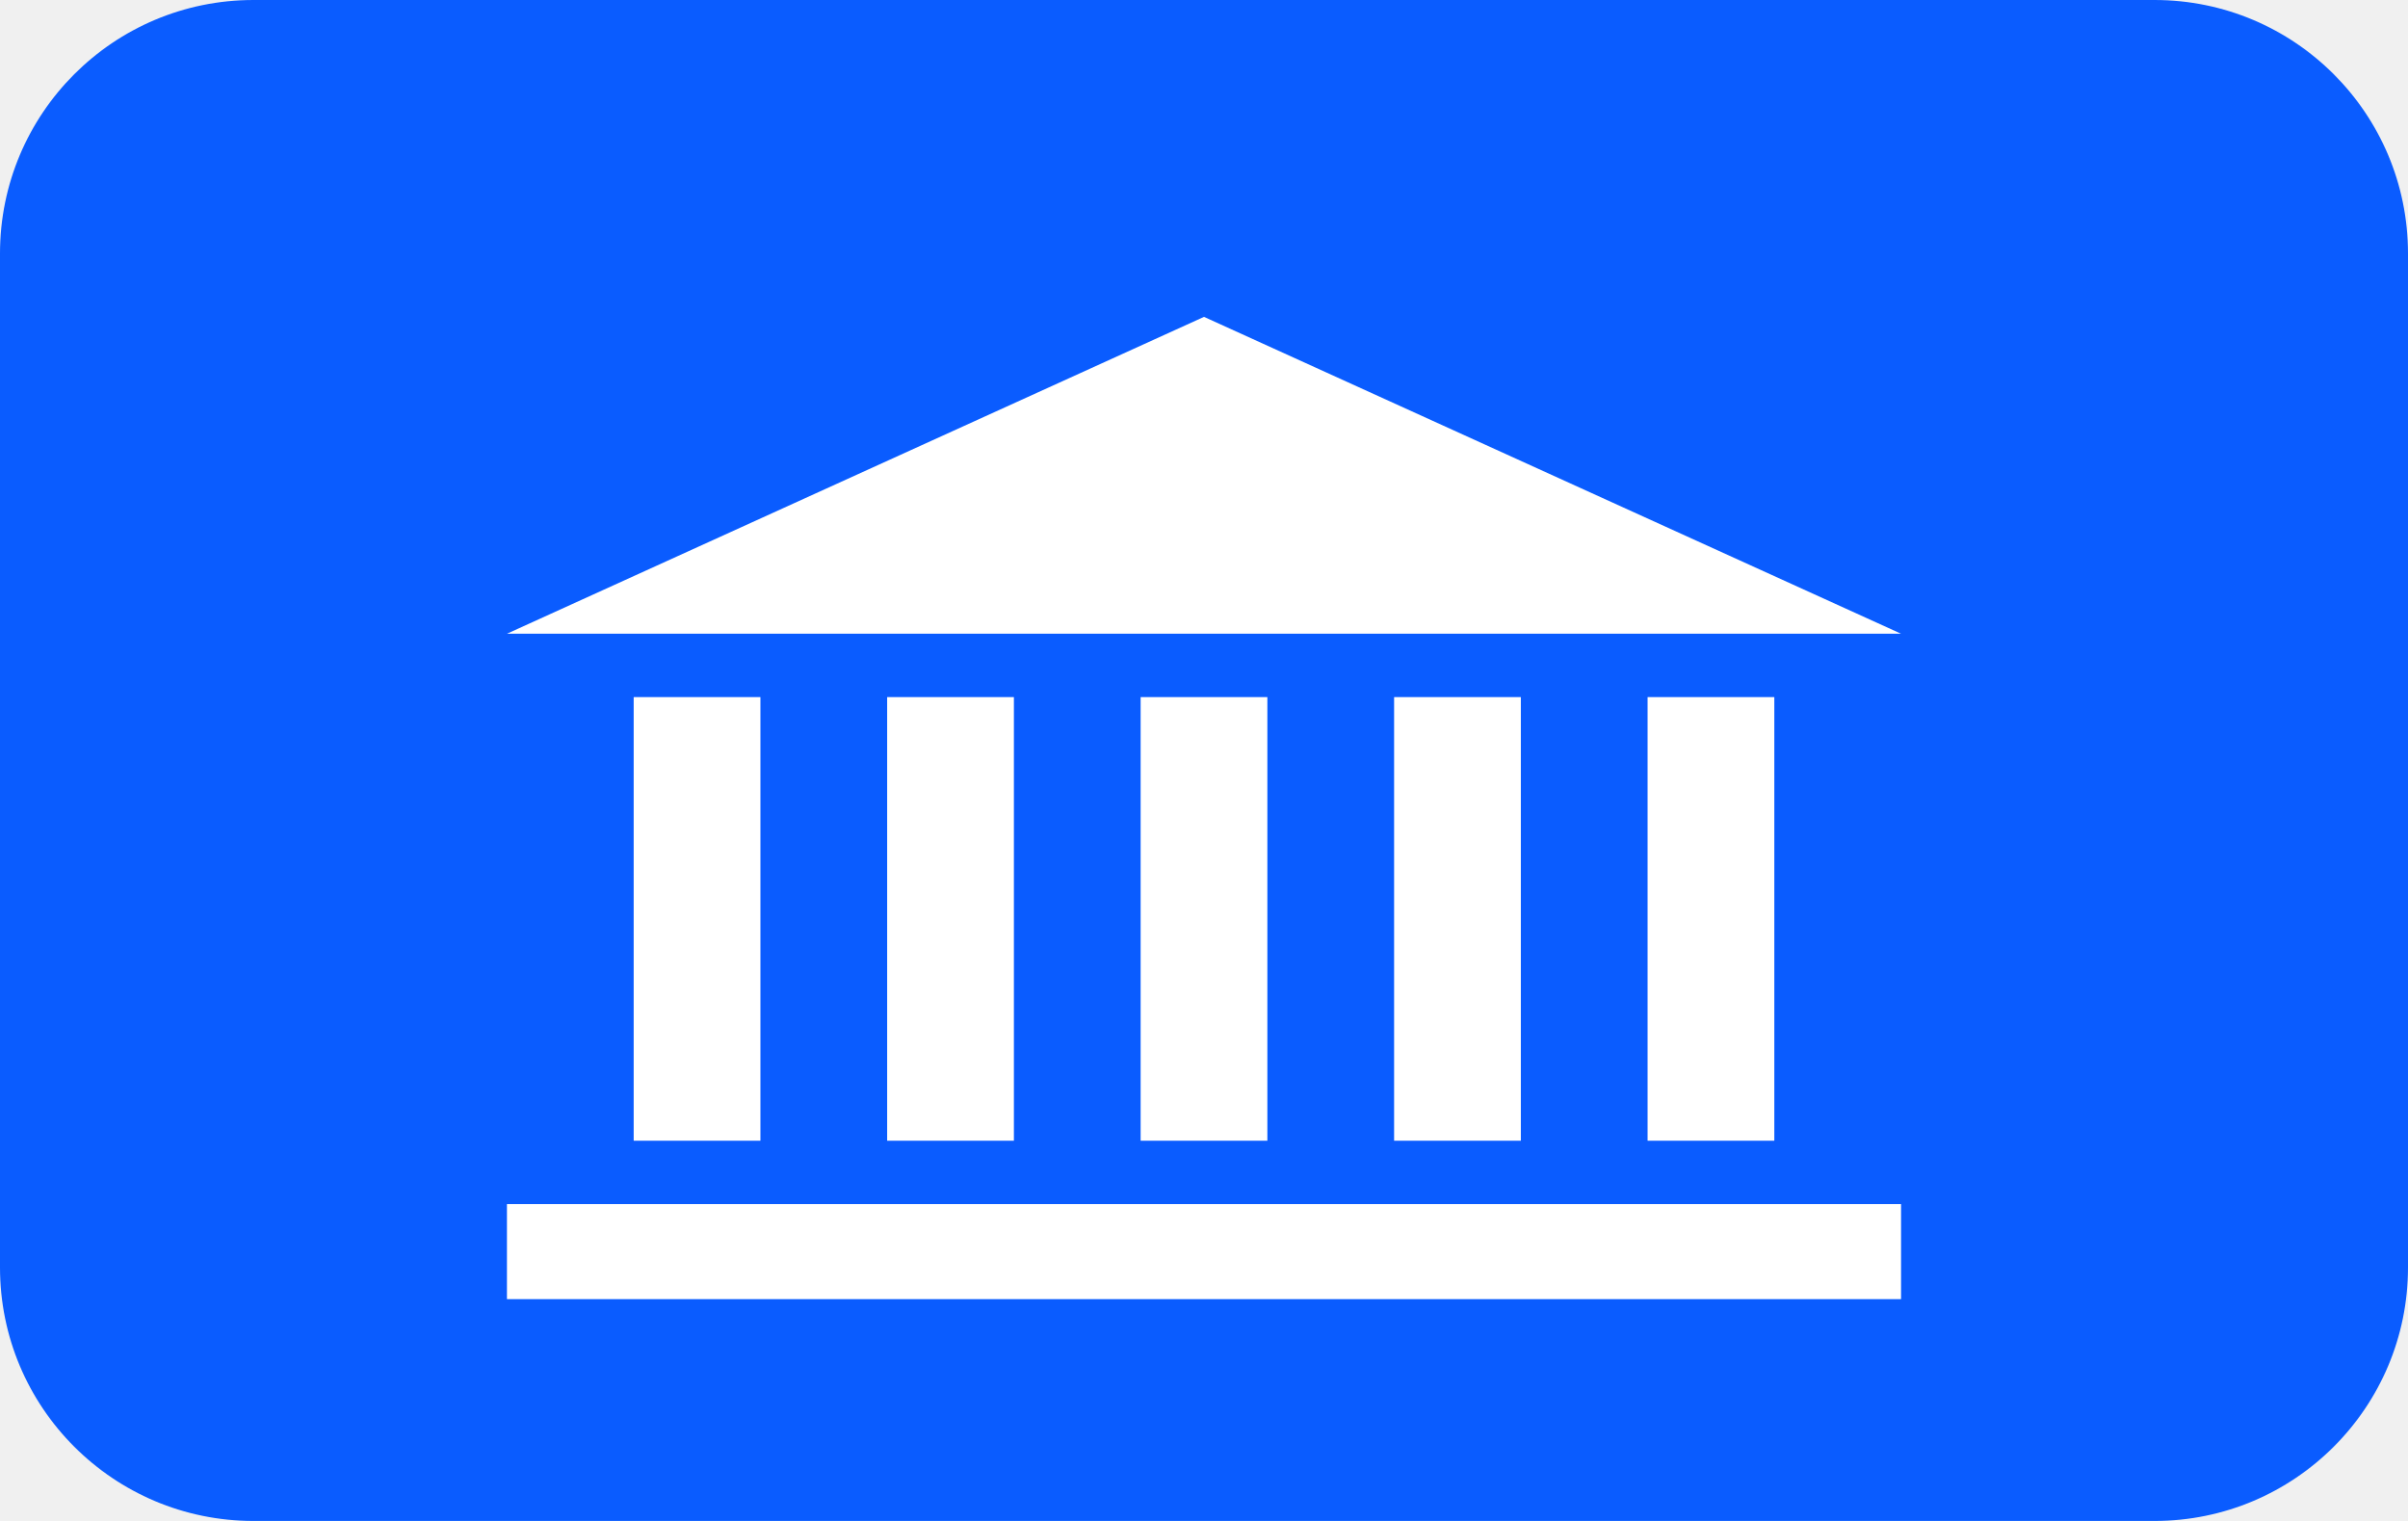
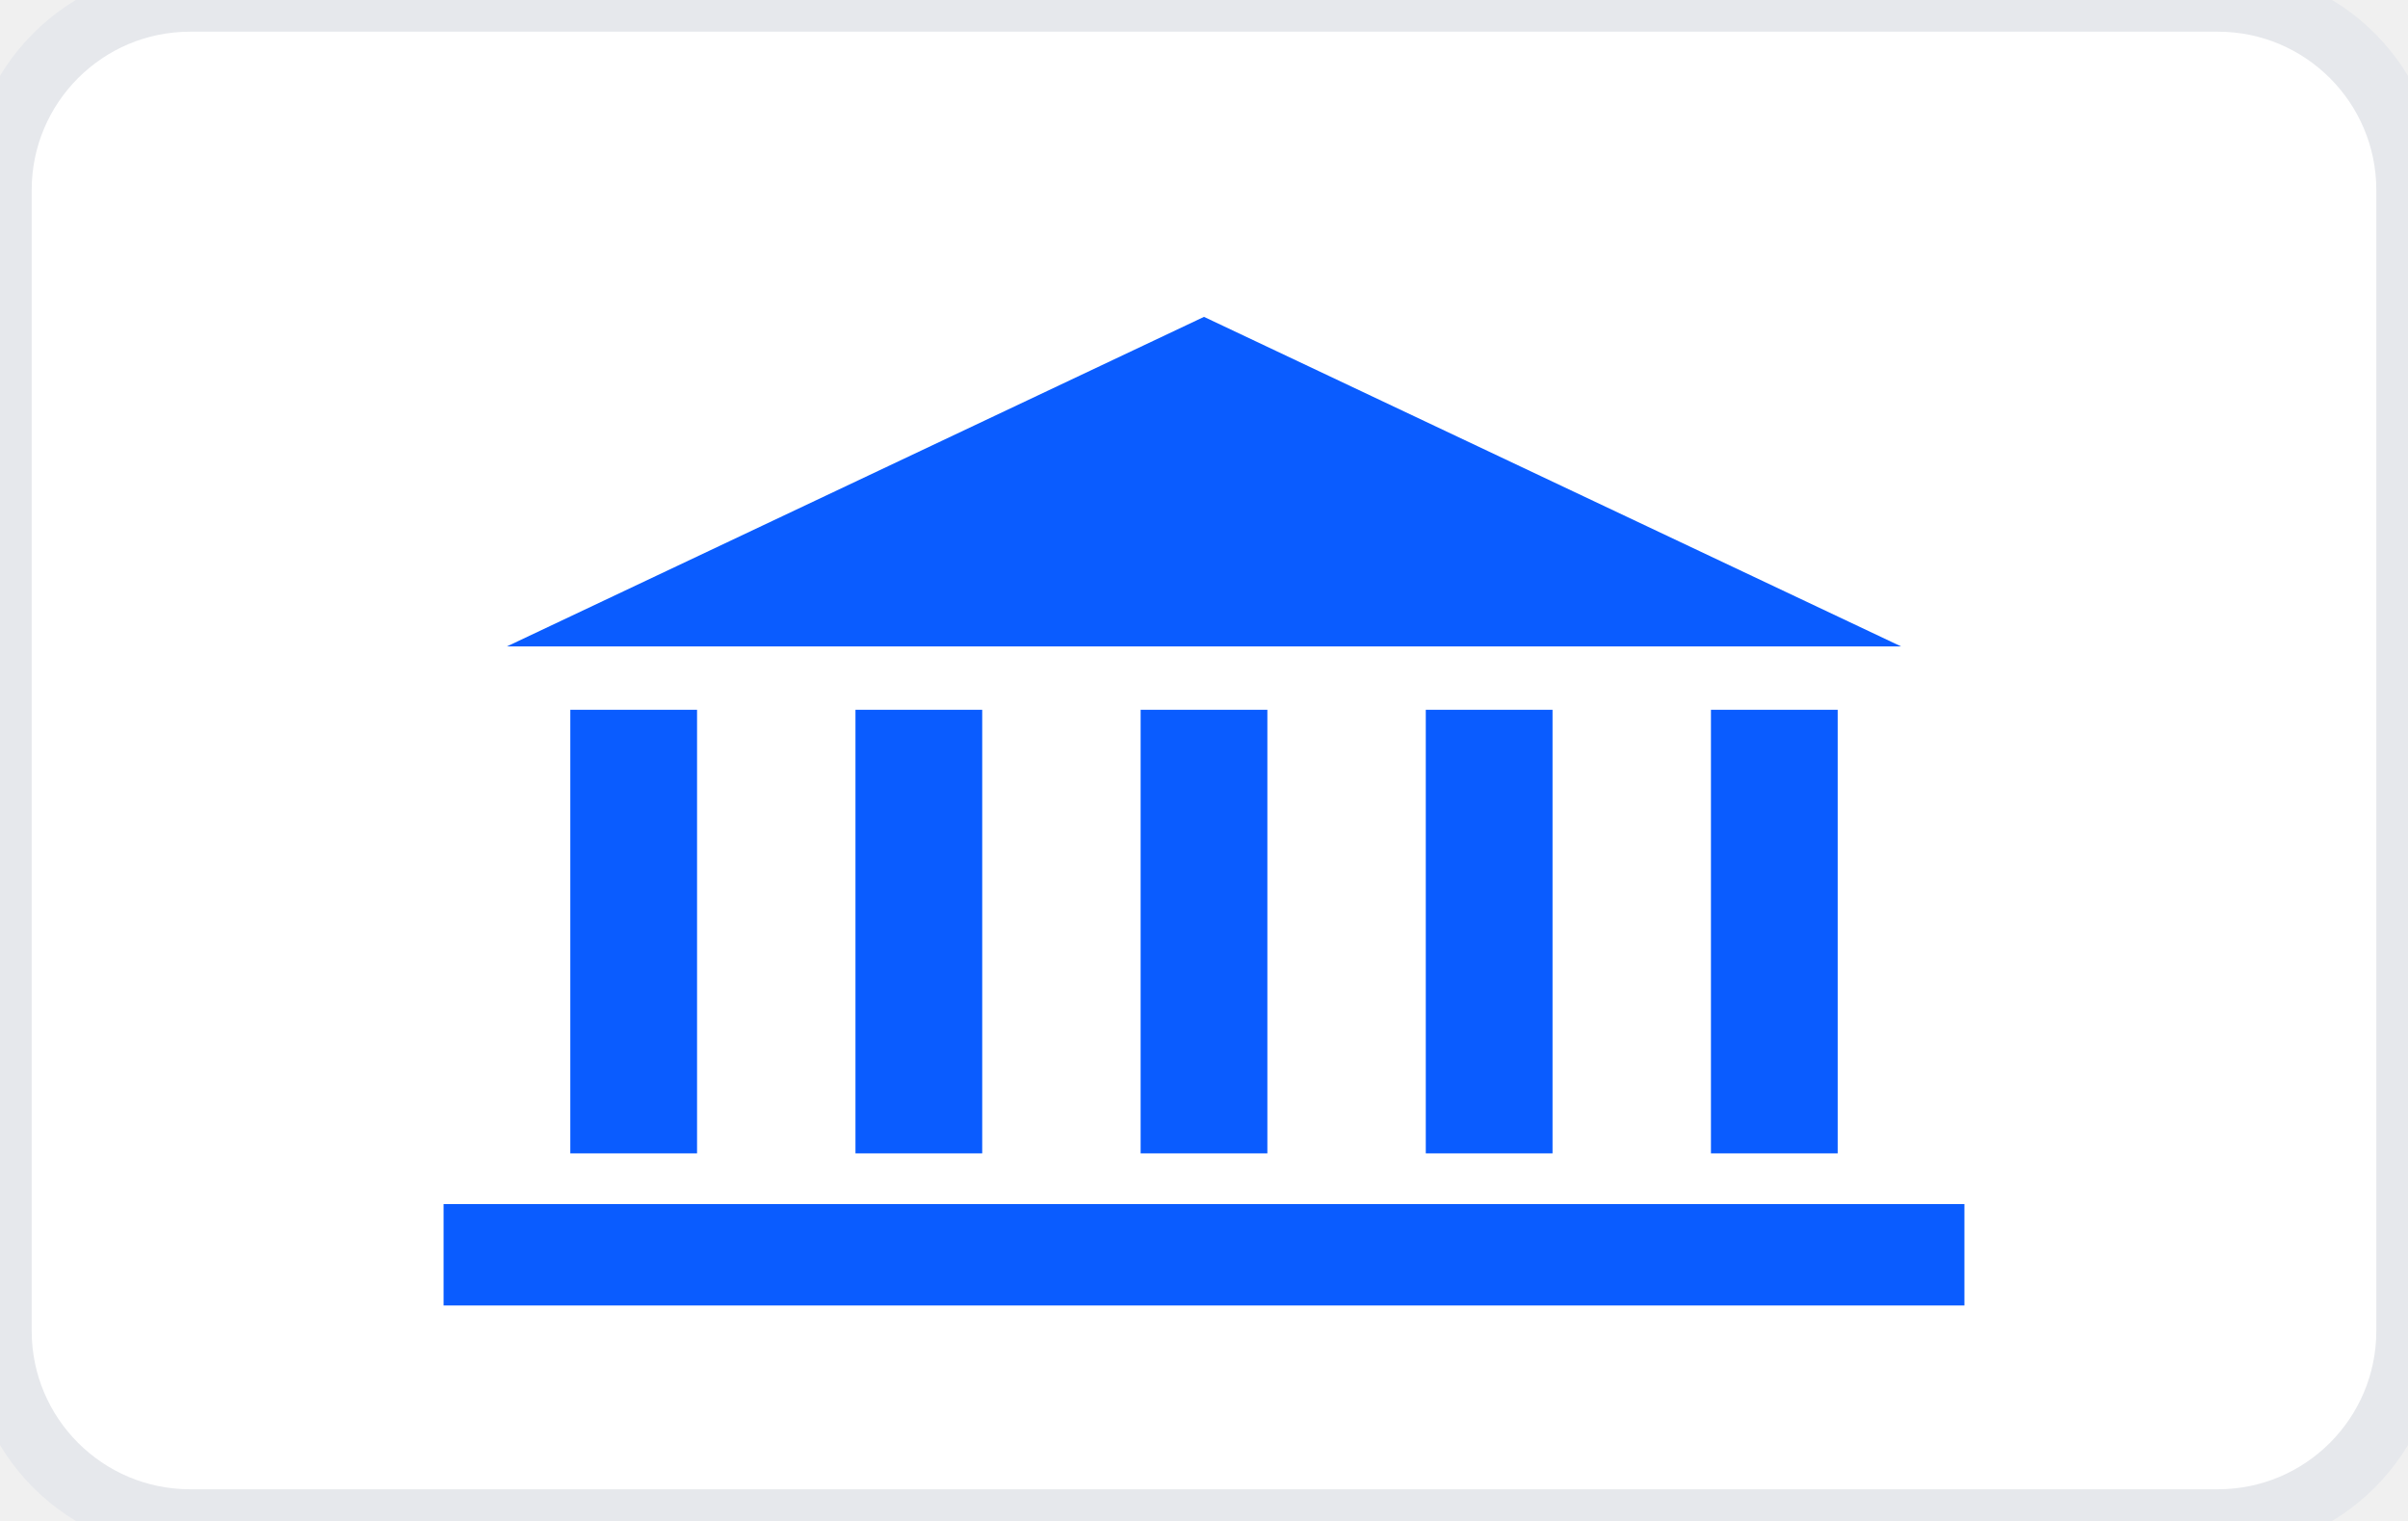
- <svg xmlns="http://www.w3.org/2000/svg" viewBox="0 0 38 24" role="img" aria-label="ACH Bank Transfer">
-   <rect width="38" height="24" rx="4" fill="#0a5cff" />
-   <path d="M19 5 L30 10 H8 Z" fill="#fff" />
-   <rect x="10" y="11" width="2" height="7" fill="#fff" />
-   <rect x="14" y="11" width="2" height="7" fill="#fff" />
-   <rect x="18" y="11" width="2" height="7" fill="#fff" />
-   <rect x="22" y="11" width="2" height="7" fill="#fff" />
-   <rect x="26" y="11" width="2" height="7" fill="#fff" />
-   <rect x="8" y="19" width="22" height="1.5" fill="#fff" />
+ <svg xmlns="http://www.w3.org/2000/svg" viewBox="0 0 38 24" role="img" aria-label="ACH / Bank">
+   <rect width="38" height="24" rx="3" fill="#ffffff" stroke="#e6e8ec" />
+   <g fill="#0a5cff">
+     <polygon points="19,5 8,10.2 30,10.2" />
+     <rect x="9" y="11.2" width="2" height="7" />
+     <rect x="13.5" y="11.2" width="2" height="7" />
+     <rect x="18" y="11.2" width="2" height="7" />
+     <rect x="22.5" y="11.2" width="2" height="7" />
+     <rect x="27" y="11.2" width="2" height="7" />
+     <rect x="7" y="19" width="24" height="1.6" />
+   </g>
</svg>
